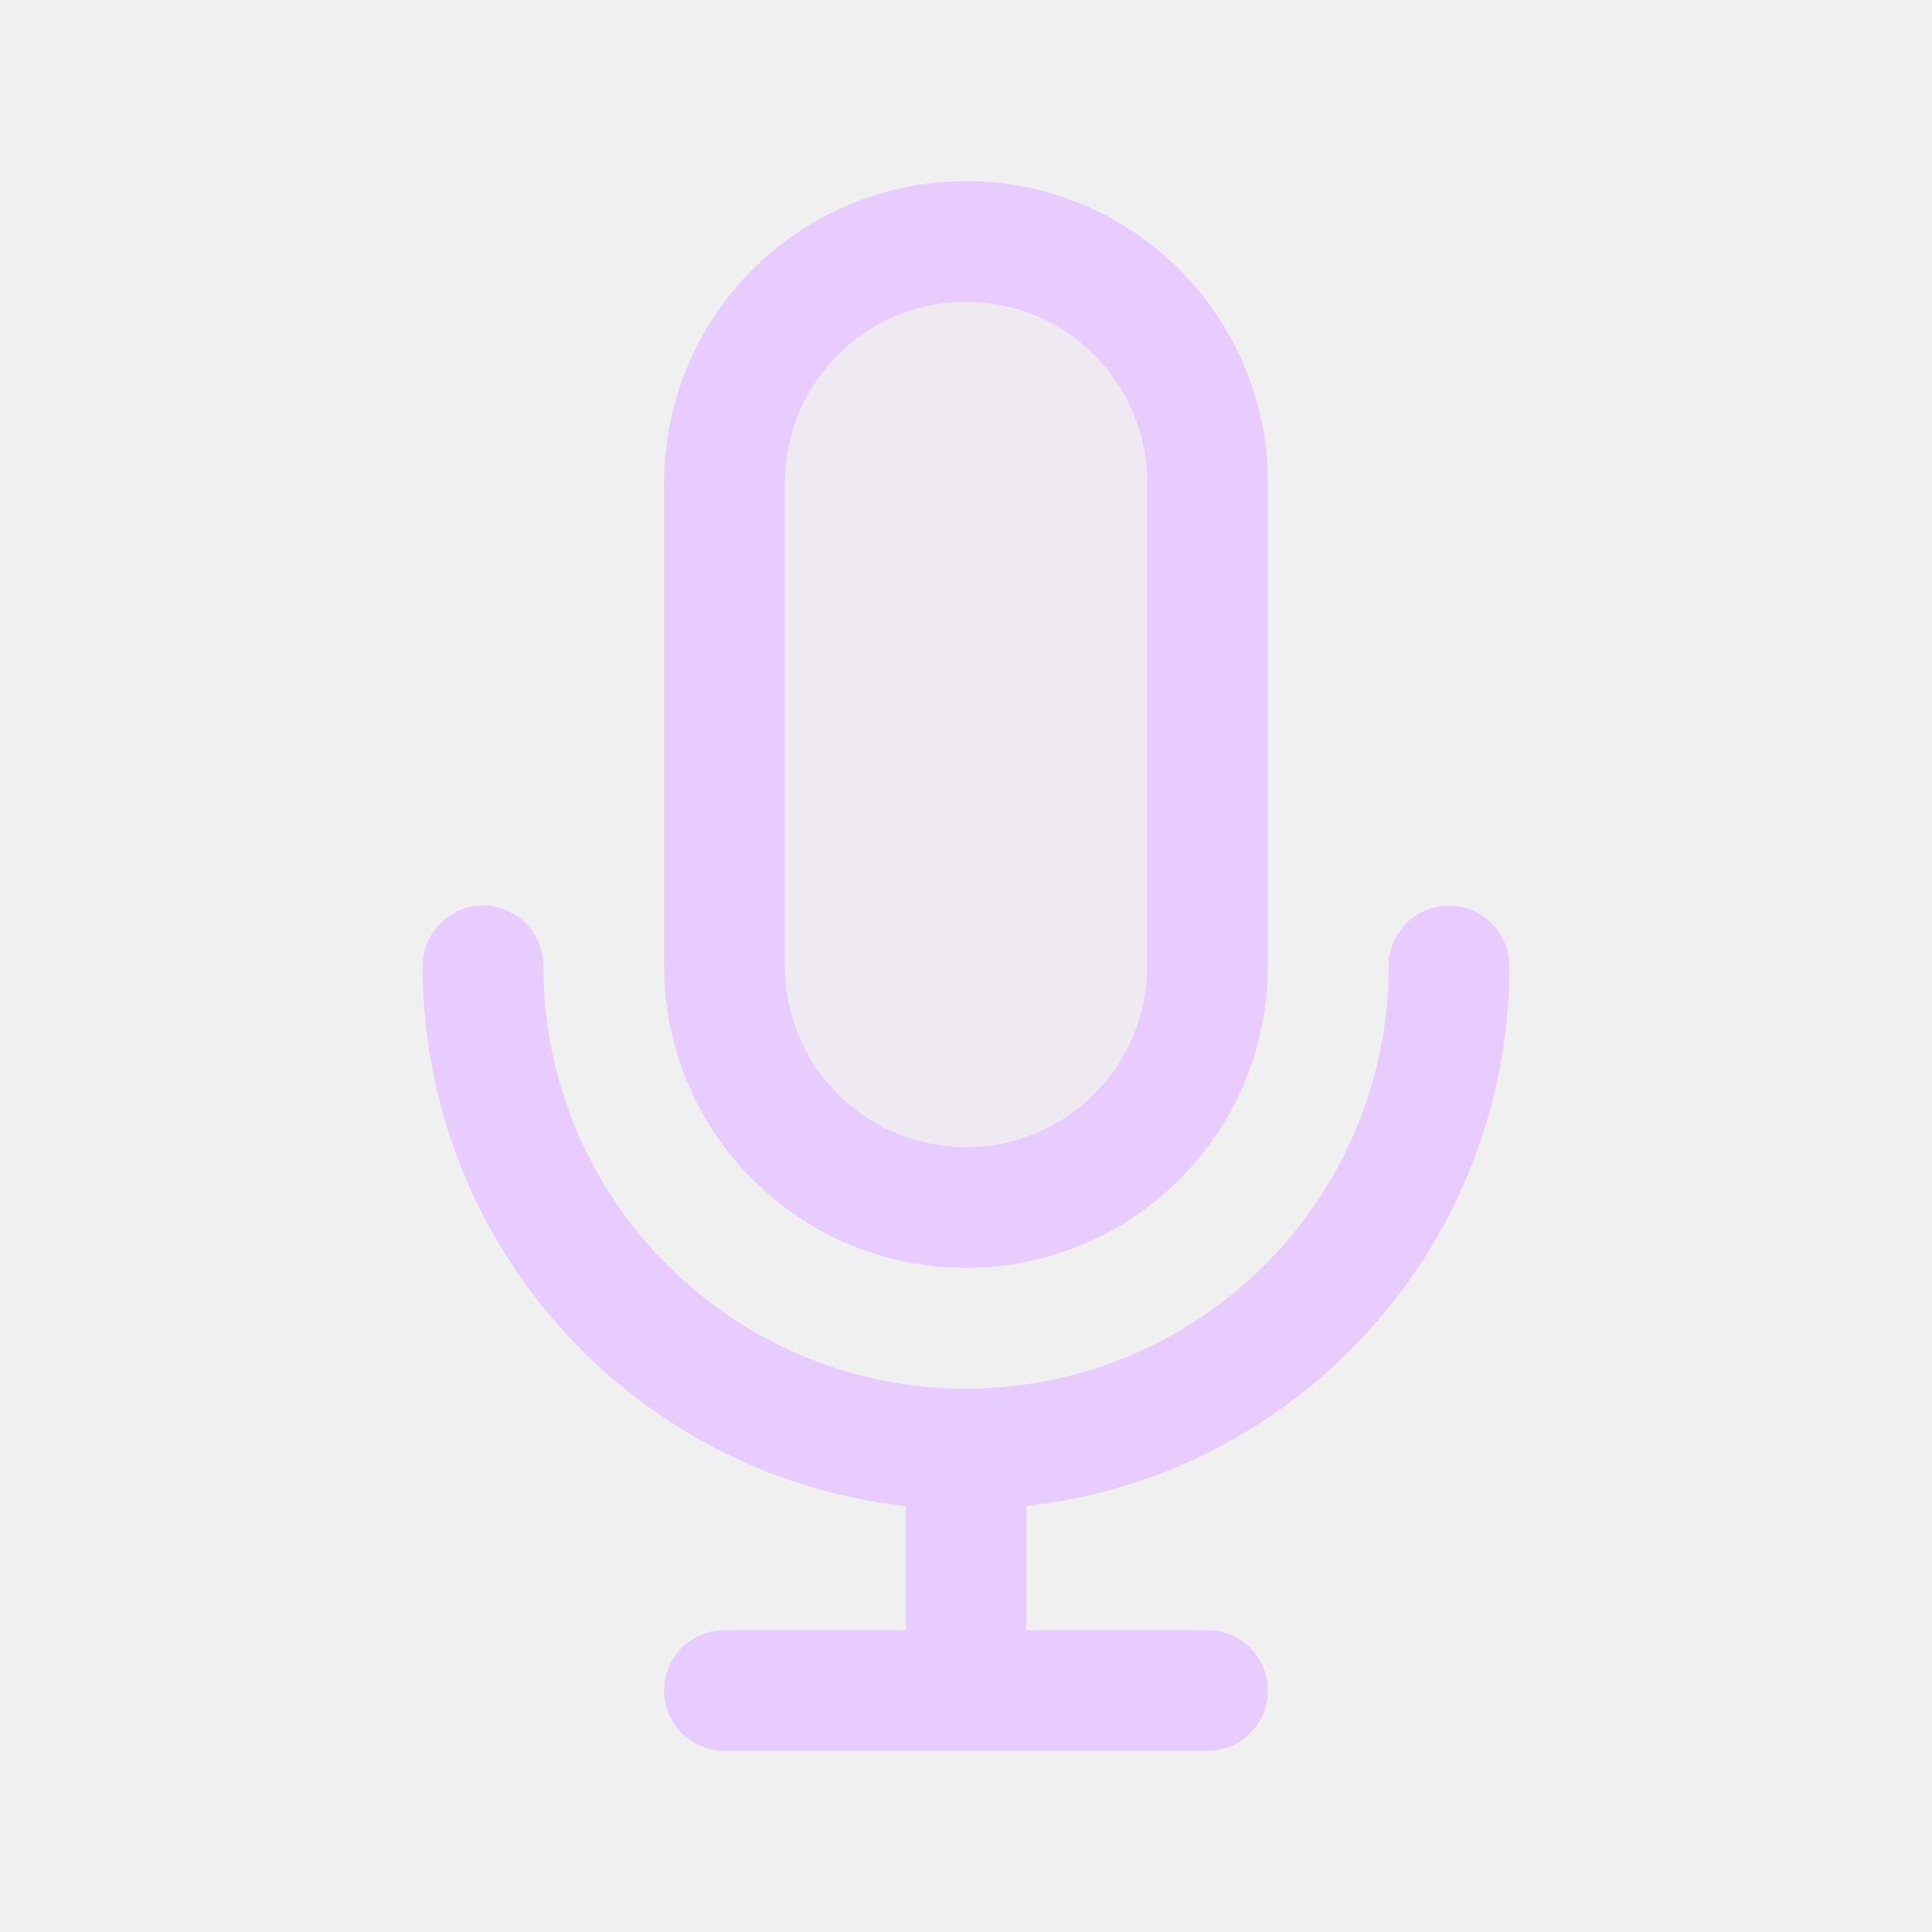
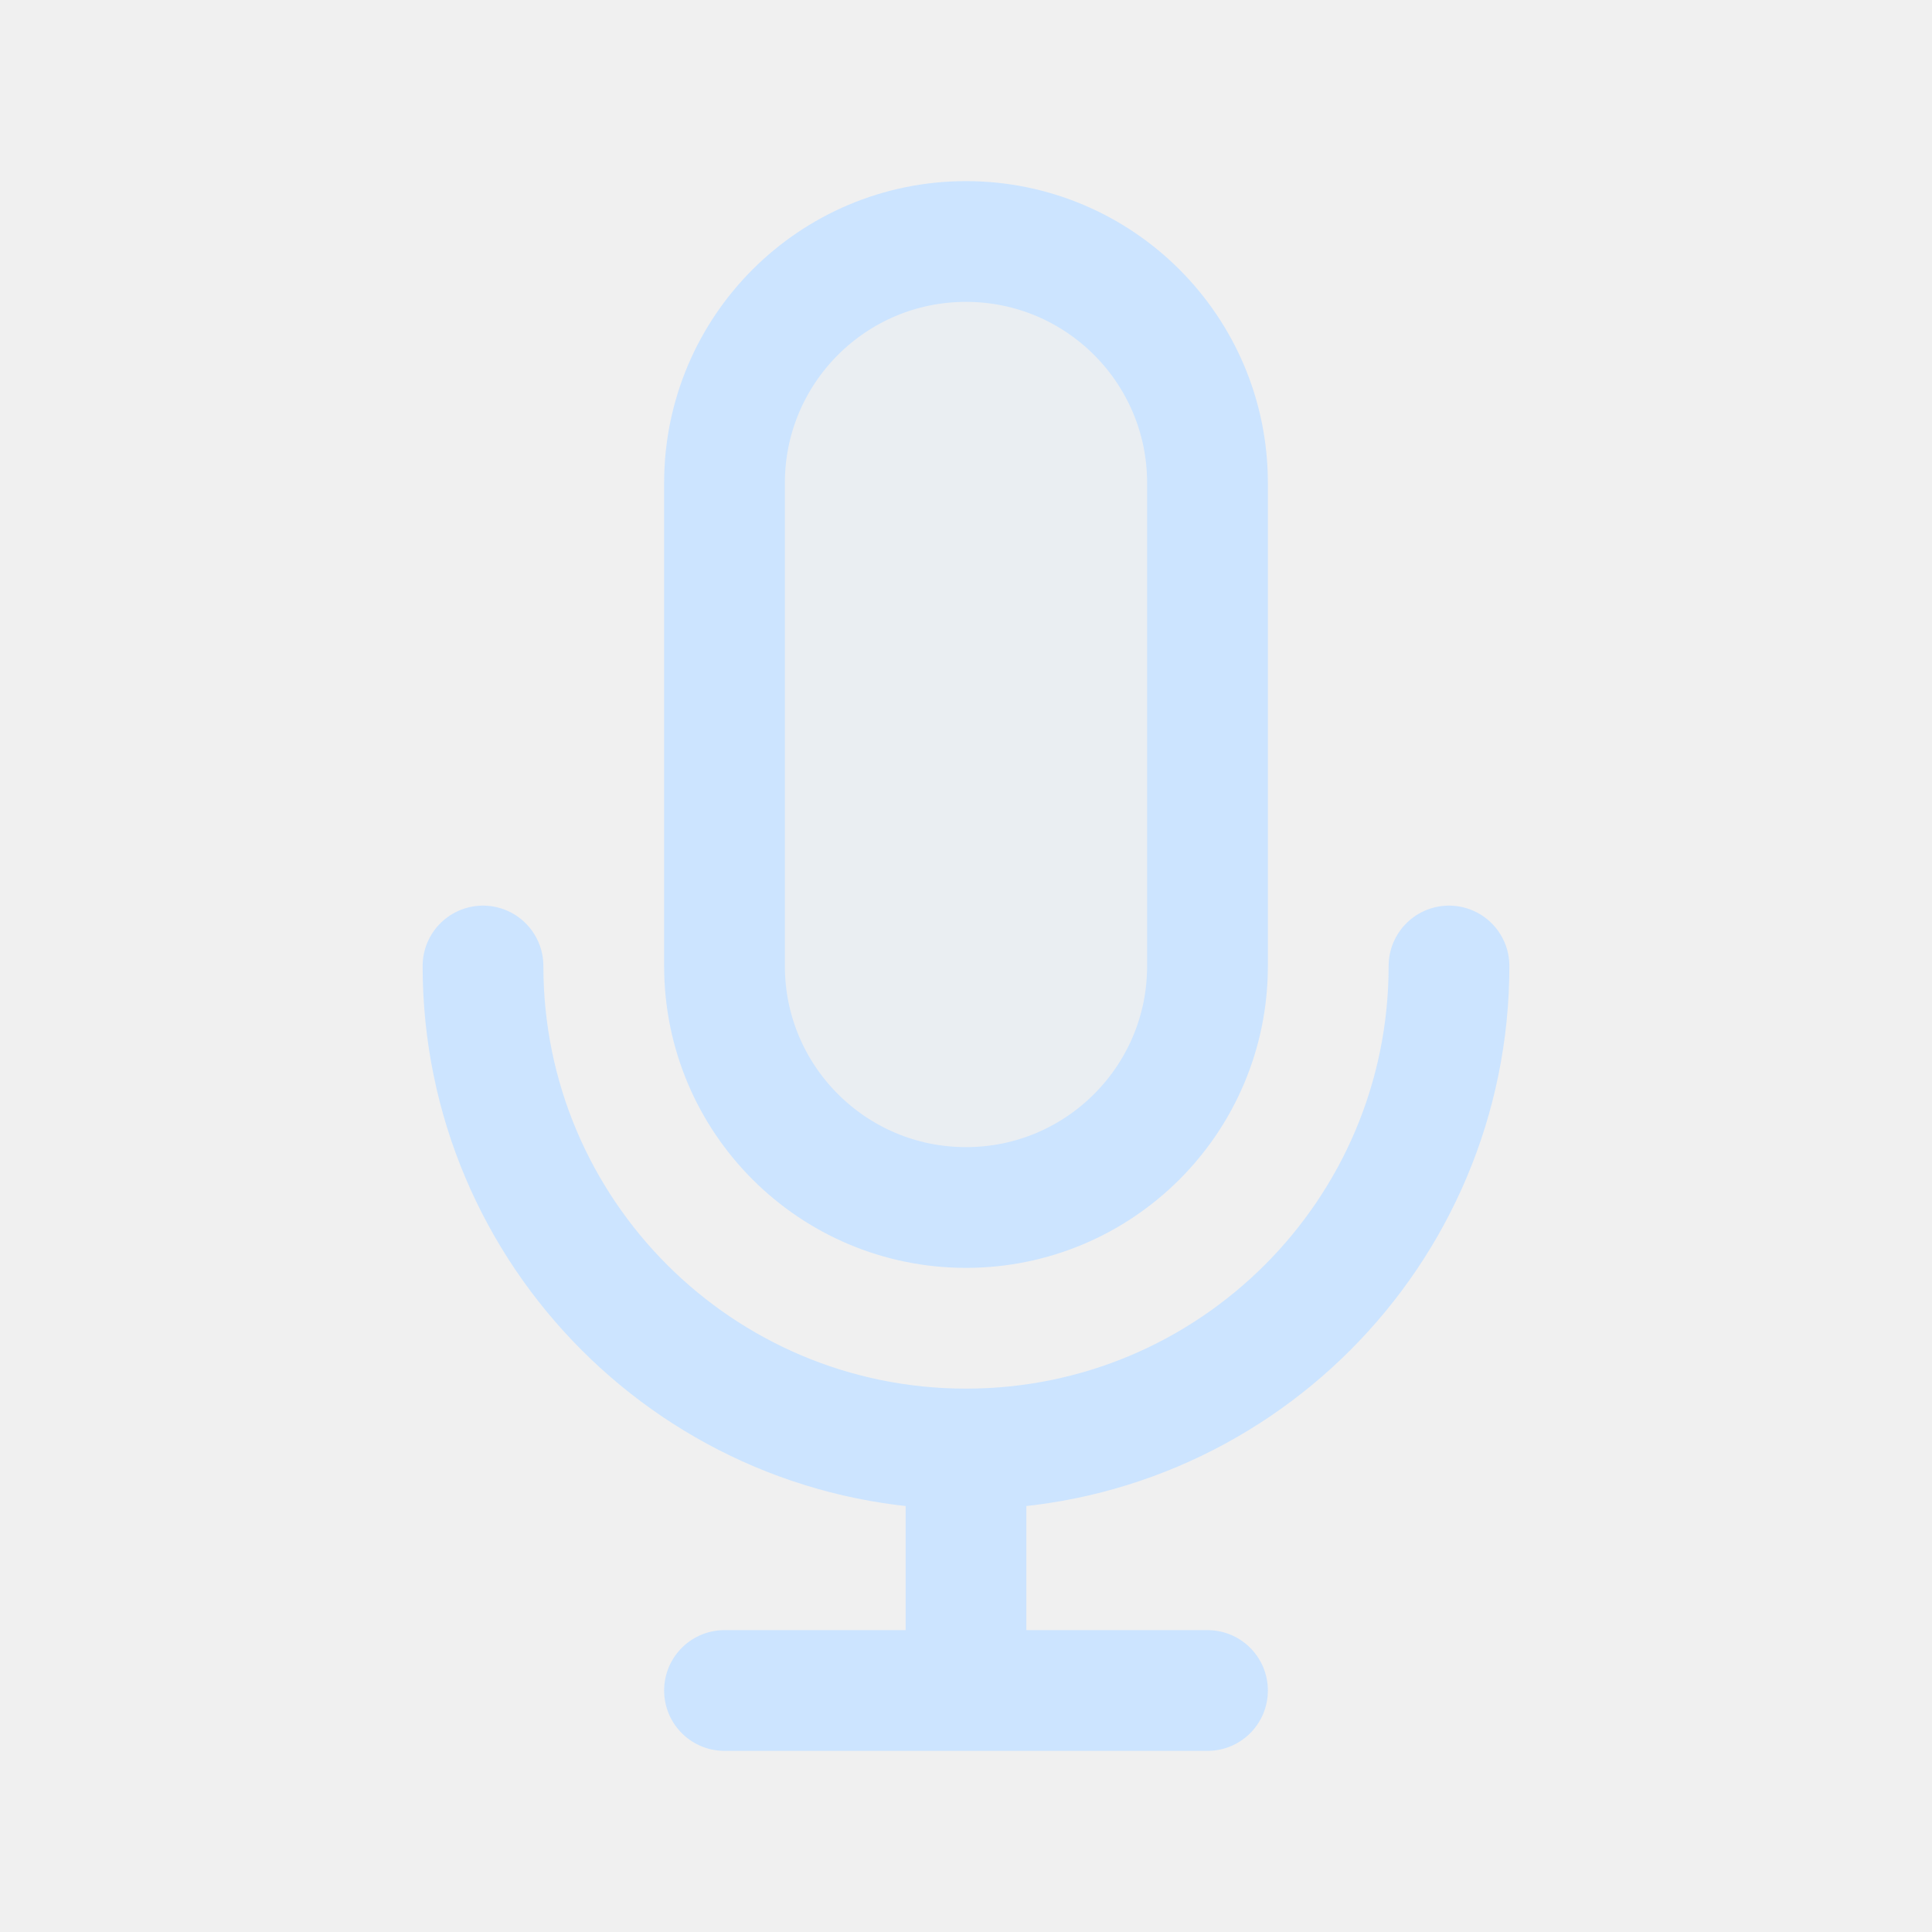
<svg width="120px" height="120px" viewBox="0 0 24 24" fill="none">
  <g id="bgCarrier" stroke-width="0" />
  <g id="tracerCarrier" stroke-linecap="round" stroke-linejoin="round" />
  <g id="iconCarrier">
-     <path opacity="0.15" d="M9 6C9 4.343 10.343 3 12 3C13.657 3 15 4.343 15 6V12C15 13.657 13.657 15 12 15C10.343 15 9 13.657 9 12V6Z" fill="#E9CCFF" style="--darkreader-inline-fill: #000000;" data-darkreader-inline-fill="" />
-     <path d="M18 12C18 15.314 15.314 18 12 18M12 18C8.686 18 6 15.314 6 12M12 18V21M12 21H15M12 21H9M15 6V12C15 13.657 13.657 15 12 15C10.343 15 9 13.657 9 12V6C9 4.343 10.343 3 12 3C13.657 3 15 4.343 15 6Z" stroke="#E9CCFF" stroke-width="1.5" stroke-linecap="round" stroke-linejoin="round" style="--darkreader-inline-stroke: #ffffff;" data-darkreader-inline-stroke="" />
+     <path opacity="0.15" d="M9 6C9 4.343 10.343 3 12 3C13.657 3 15 4.343 15 6V12C15 13.657 13.657 15 12 15C10.343 15 9 13.657 9 12V6Z" fill="#CCE4FF" style="--darkreader-inline-fill: #000000;" data-darkreader-inline-fill="" />
+     <path d="M18 12C18 15.314 15.314 18 12 18M12 18C8.686 18 6 15.314 6 12M12 18V21M12 21H15M12 21H9M15 6V12C15 13.657 13.657 15 12 15C10.343 15 9 13.657 9 12V6C9 4.343 10.343 3 12 3C13.657 3 15 4.343 15 6Z" stroke="#CCE4FF" stroke-width="1.5" stroke-linecap="round" stroke-linejoin="round" style="--darkreader-inline-stroke: #ffffff;" data-darkreader-inline-stroke="" />
  </g>
</svg>
